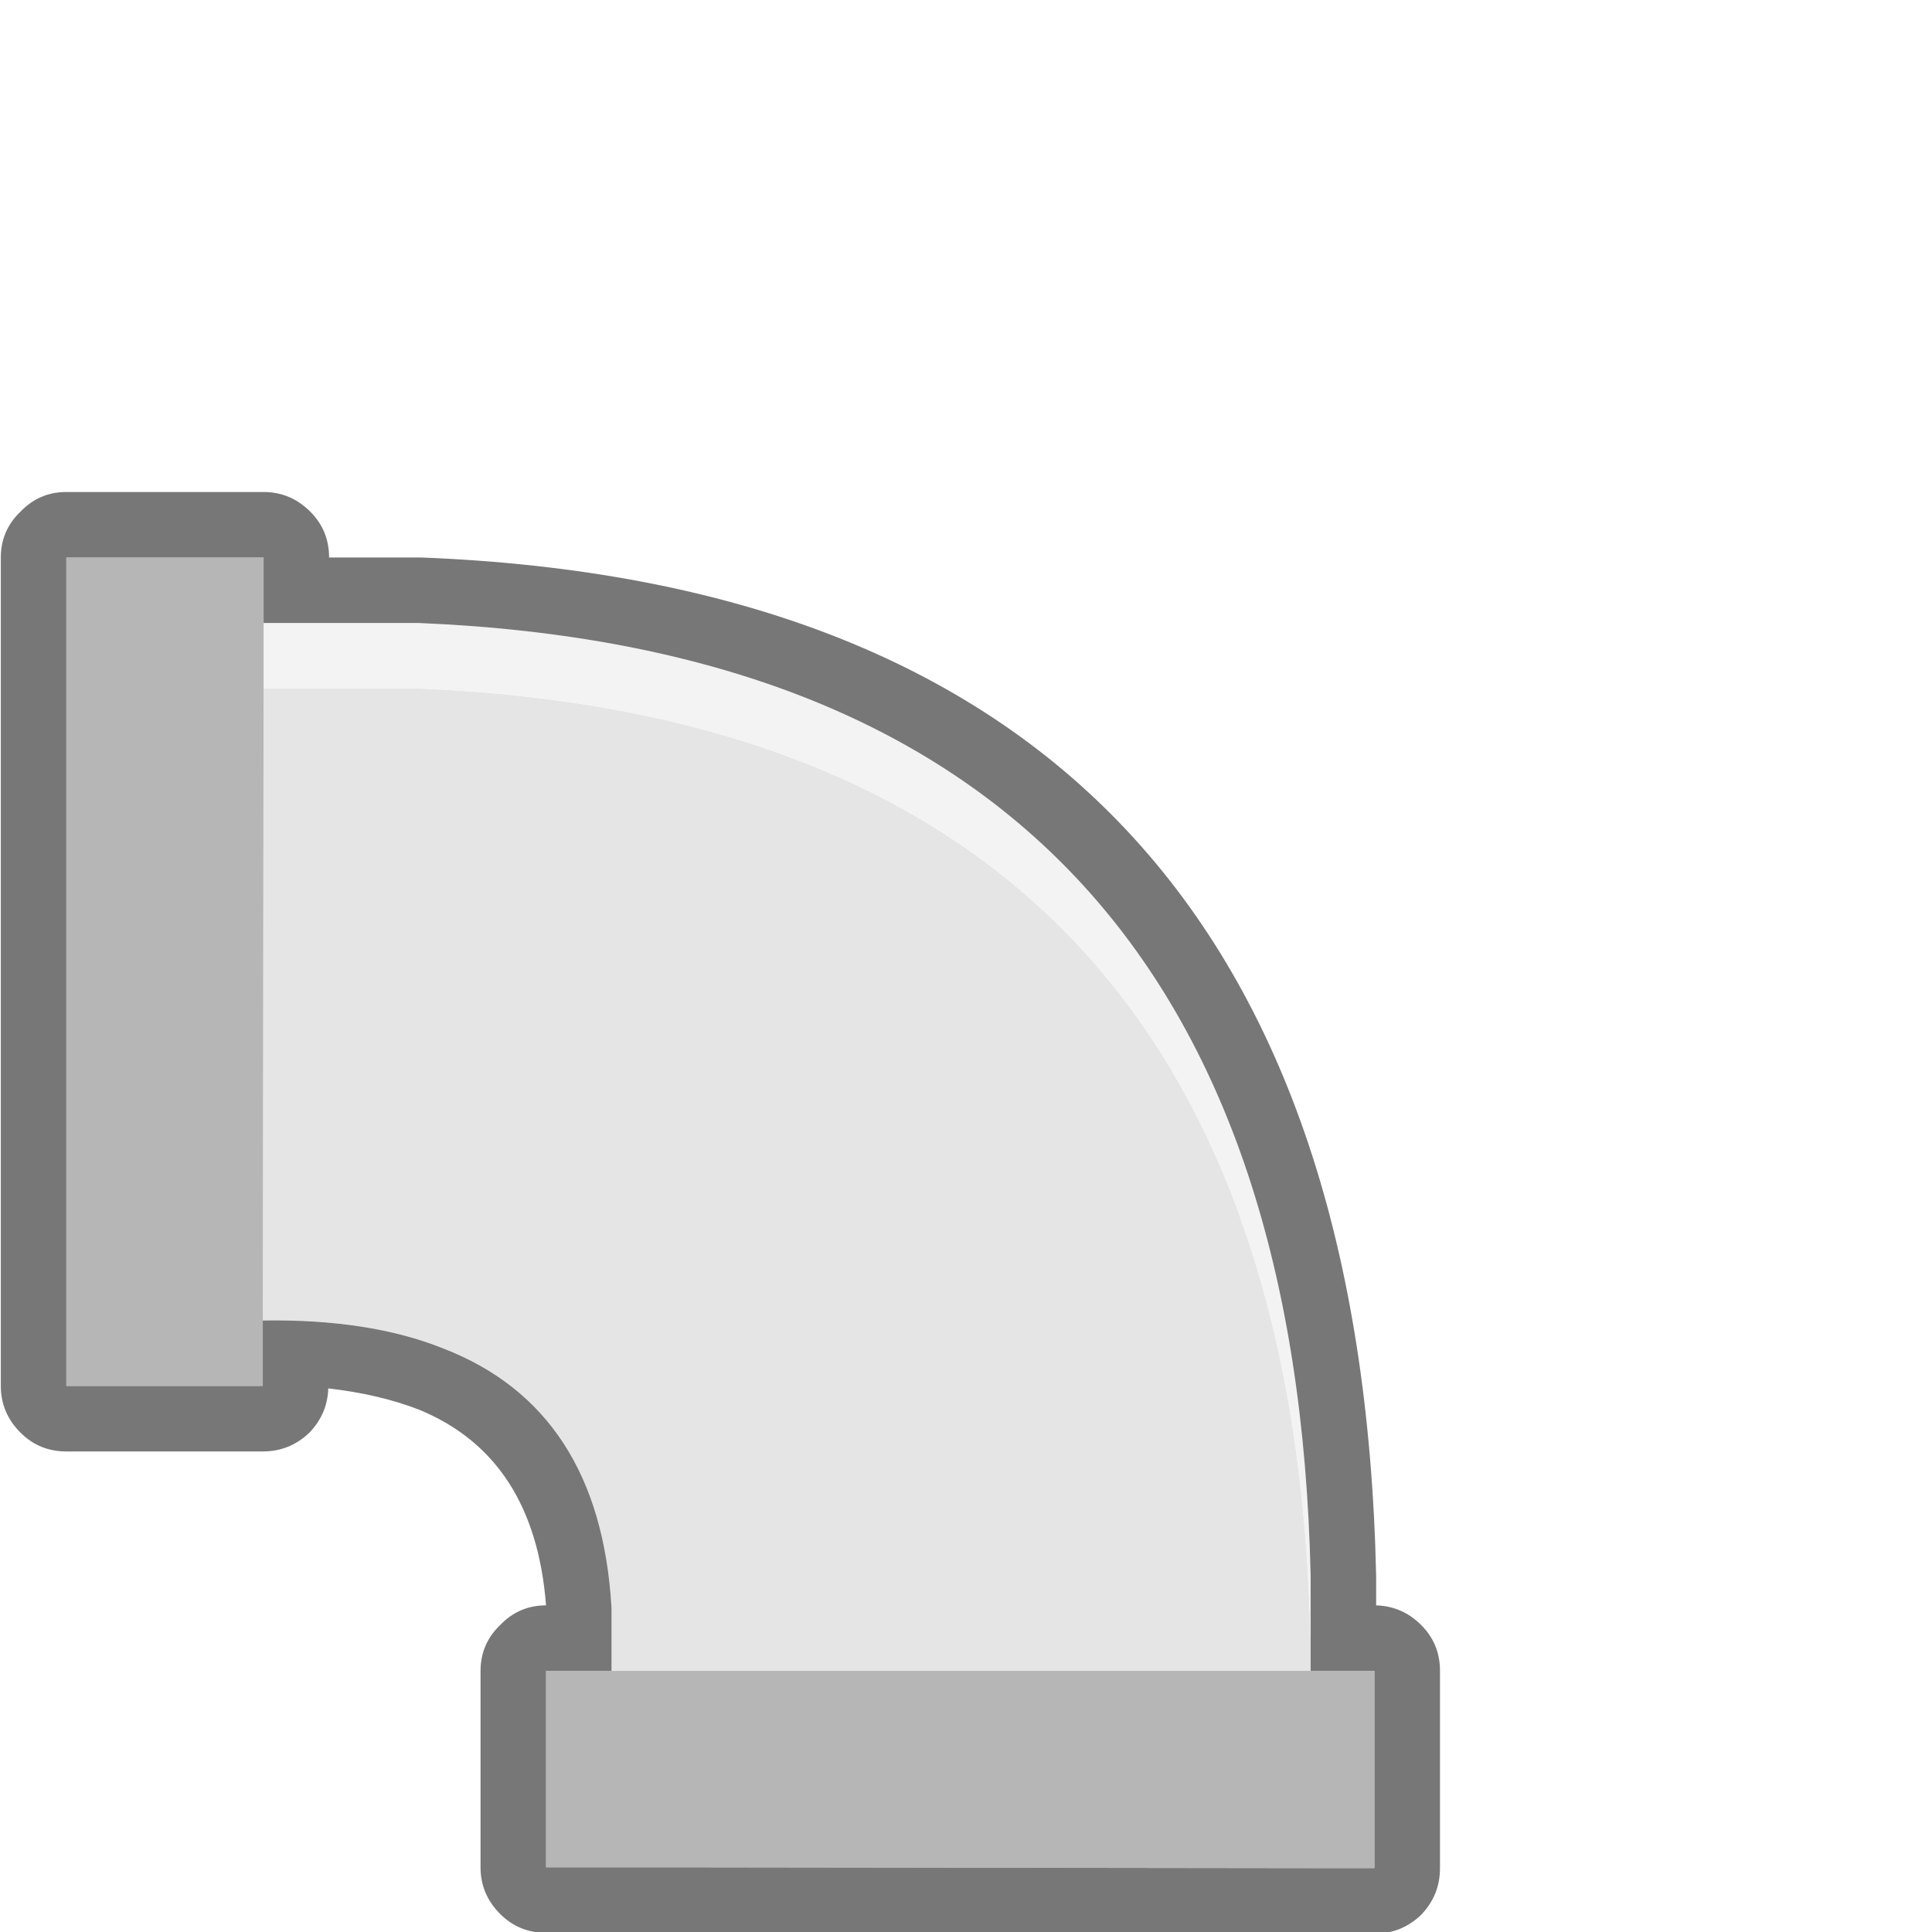
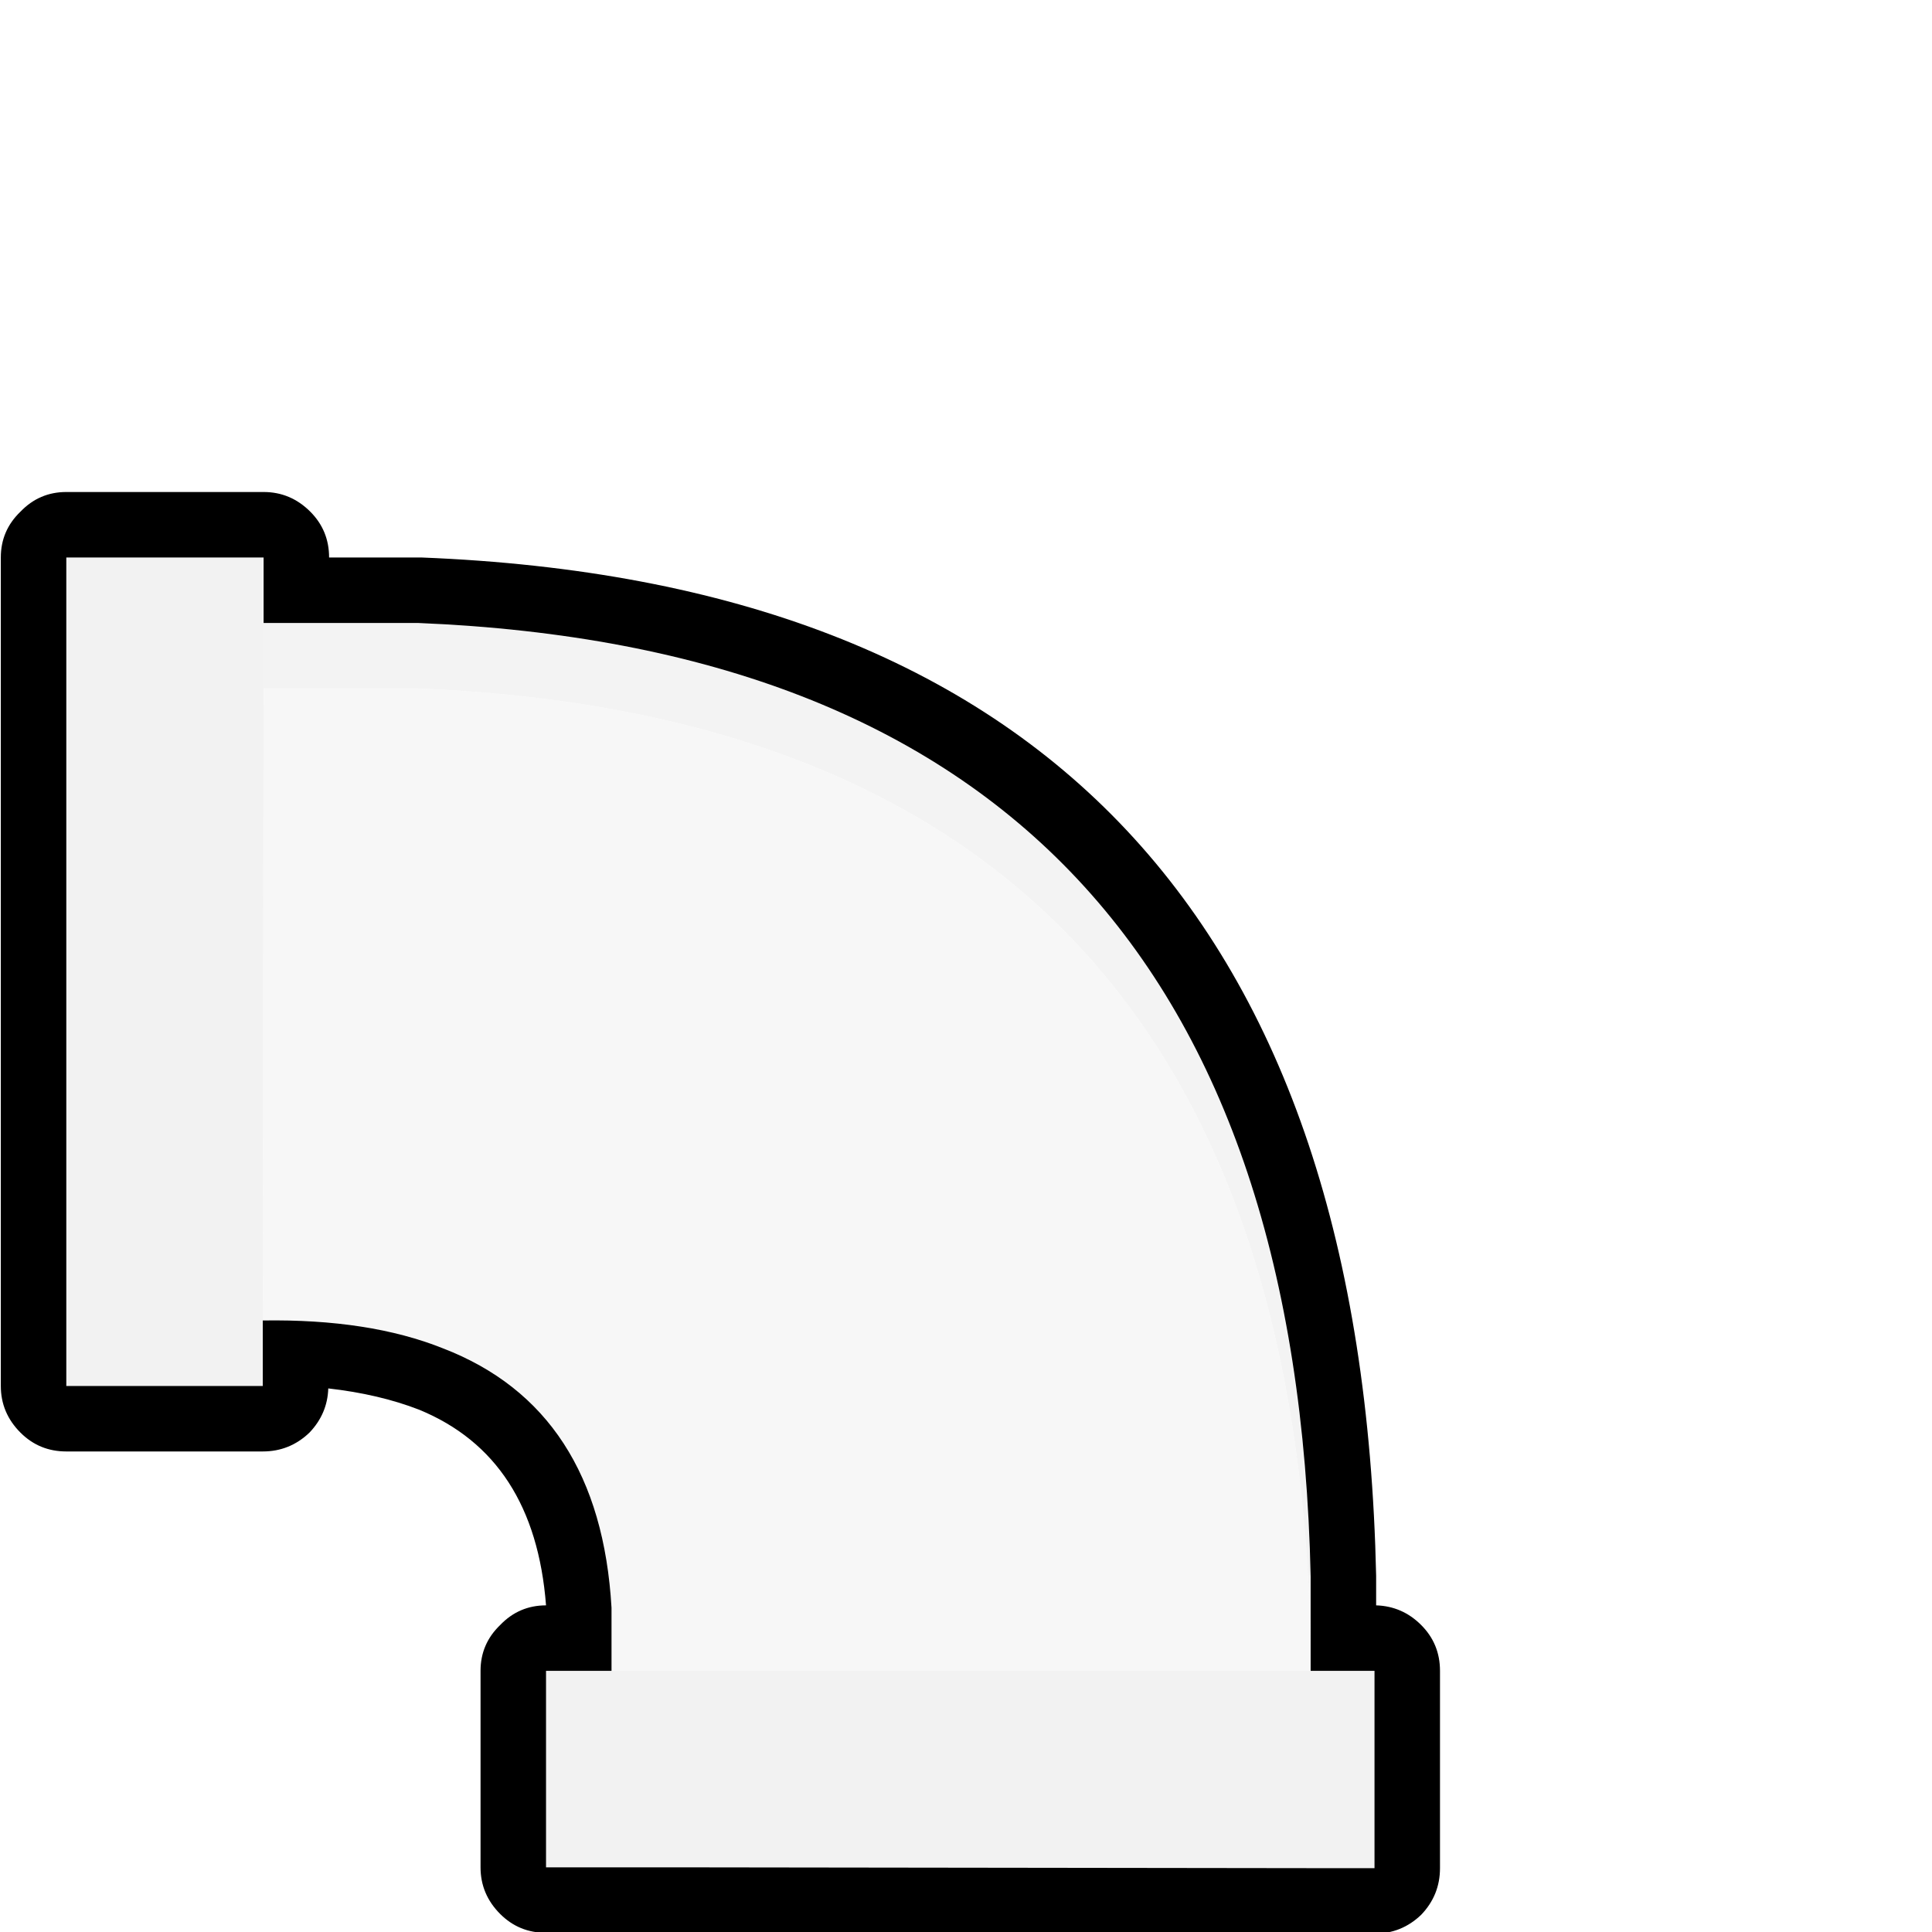
<svg xmlns="http://www.w3.org/2000/svg" viewBox="0 -30 118 118">
  <g fill="none" fill-rule="evenodd">
-     <path d="M16.05 50.65l.05-38.6h9.45c35.533 1.467 53.7 20.883 54.5 58.25v1.75h-42.7V68.2c-.467-8.1-3.9-13.383-10.3-15.85-3-1.2-6.667-1.767-11-1.7" fill="#E5E5E5" />
+     <path d="M16.05 50.65l.05-38.6h9.45c35.533 1.467 53.7 20.883 54.5 58.25v1.75h-42.7V68.2c-.467-8.1-3.9-13.383-10.3-15.85-3-1.2-6.667-1.767-11-1.7" fill="#f7f7f7" />
    <path d="M16.1 12.05v-4h9.45c35.533 1.467 53.7 20.883 54.5 58.25v4c-.8-37.367-18.967-56.783-54.5-58.25H16.1" fill="#F3F3F3" />
-     <path d="M16.1 12.05l-.05 38.6v4h-12V4.05H16.1v8m63.95 60h3.9V84.1h-4l-38.6-.05h-8v-12h46.7" fill="#B6B6B6" />
-     <path d="M25.75 4.05c38 1.5 57.433 22.233 58.3 62.2v1.8c1.067.033 1.983.433 2.75 1.2.767.767 1.15 1.7 1.15 2.8V84.1c0 1.1-.383 2.05-1.15 2.85-.8.767-1.75 1.15-2.85 1.15h-4l-38.6-.05h-8c-1.1 0-2.033-.383-2.8-1.15-.8-.8-1.2-1.75-1.2-2.85v-12c0-1.1.4-2.033 1.2-2.8.767-.8 1.7-1.2 2.8-1.2-.467-6.033-3.05-10.017-7.75-11.95-1.633-.633-3.483-1.067-5.55-1.3-.033 1.033-.417 1.933-1.15 2.7-.8.767-1.75 1.15-2.85 1.15h-12c-1.1 0-2.033-.383-2.8-1.15-.8-.8-1.2-1.75-1.2-2.85V4.05c0-1.1.4-2.033 1.2-2.8.767-.8 1.7-1.2 2.8-1.2H16.1c1.1 0 2.05.4 2.85 1.2.767.767 1.15 1.7 1.15 2.8h5.65m-9.65 4v-4H4.05v50.6h12v-4c4.333-.067 8 .5 11 1.7 6.4 2.467 9.833 7.75 10.3 15.85v3.85h-4v12h8l38.6.05h4V72.05h-3.9V66.3c-.8-37.367-18.967-56.783-54.5-58.25H16.1" fill="#777" />
+     <path d="M16.1 12.05l-.05 38.6v4h-12V4.05H16.1v8m63.95 60h3.9V84.1h-4l-38.6-.05h-8v-12h46.7" fill="#f2f2f2" />
+     <path d="M25.75 4.05c38 1.5 57.433 22.233 58.3 62.2v1.8c1.067.033 1.983.433 2.75 1.2.767.767 1.15 1.7 1.15 2.8V84.1c0 1.1-.383 2.05-1.15 2.85-.8.767-1.75 1.15-2.85 1.15h-4l-38.6-.05h-8c-1.1 0-2.033-.383-2.8-1.15-.8-.8-1.2-1.75-1.2-2.85v-12c0-1.1.4-2.033 1.2-2.8.767-.8 1.7-1.2 2.8-1.2-.467-6.033-3.05-10.017-7.75-11.95-1.633-.633-3.483-1.067-5.55-1.3-.033 1.033-.417 1.933-1.15 2.7-.8.767-1.75 1.15-2.85 1.15h-12c-1.1 0-2.033-.383-2.8-1.15-.8-.8-1.2-1.75-1.2-2.85V4.05c0-1.1.4-2.033 1.2-2.8.767-.8 1.7-1.2 2.8-1.2H16.1c1.1 0 2.05.4 2.85 1.2.767.767 1.15 1.7 1.15 2.8h5.65m-9.65 4v-4H4.05v50.6h12v-4c4.333-.067 8 .5 11 1.7 6.4 2.467 9.833 7.75 10.3 15.85v3.85h-4v12h8l38.6.05h4V72.05h-3.9V66.3c-.8-37.367-18.967-56.783-54.5-58.25H16.1" fill="#000000" />
  </g>
</svg>
